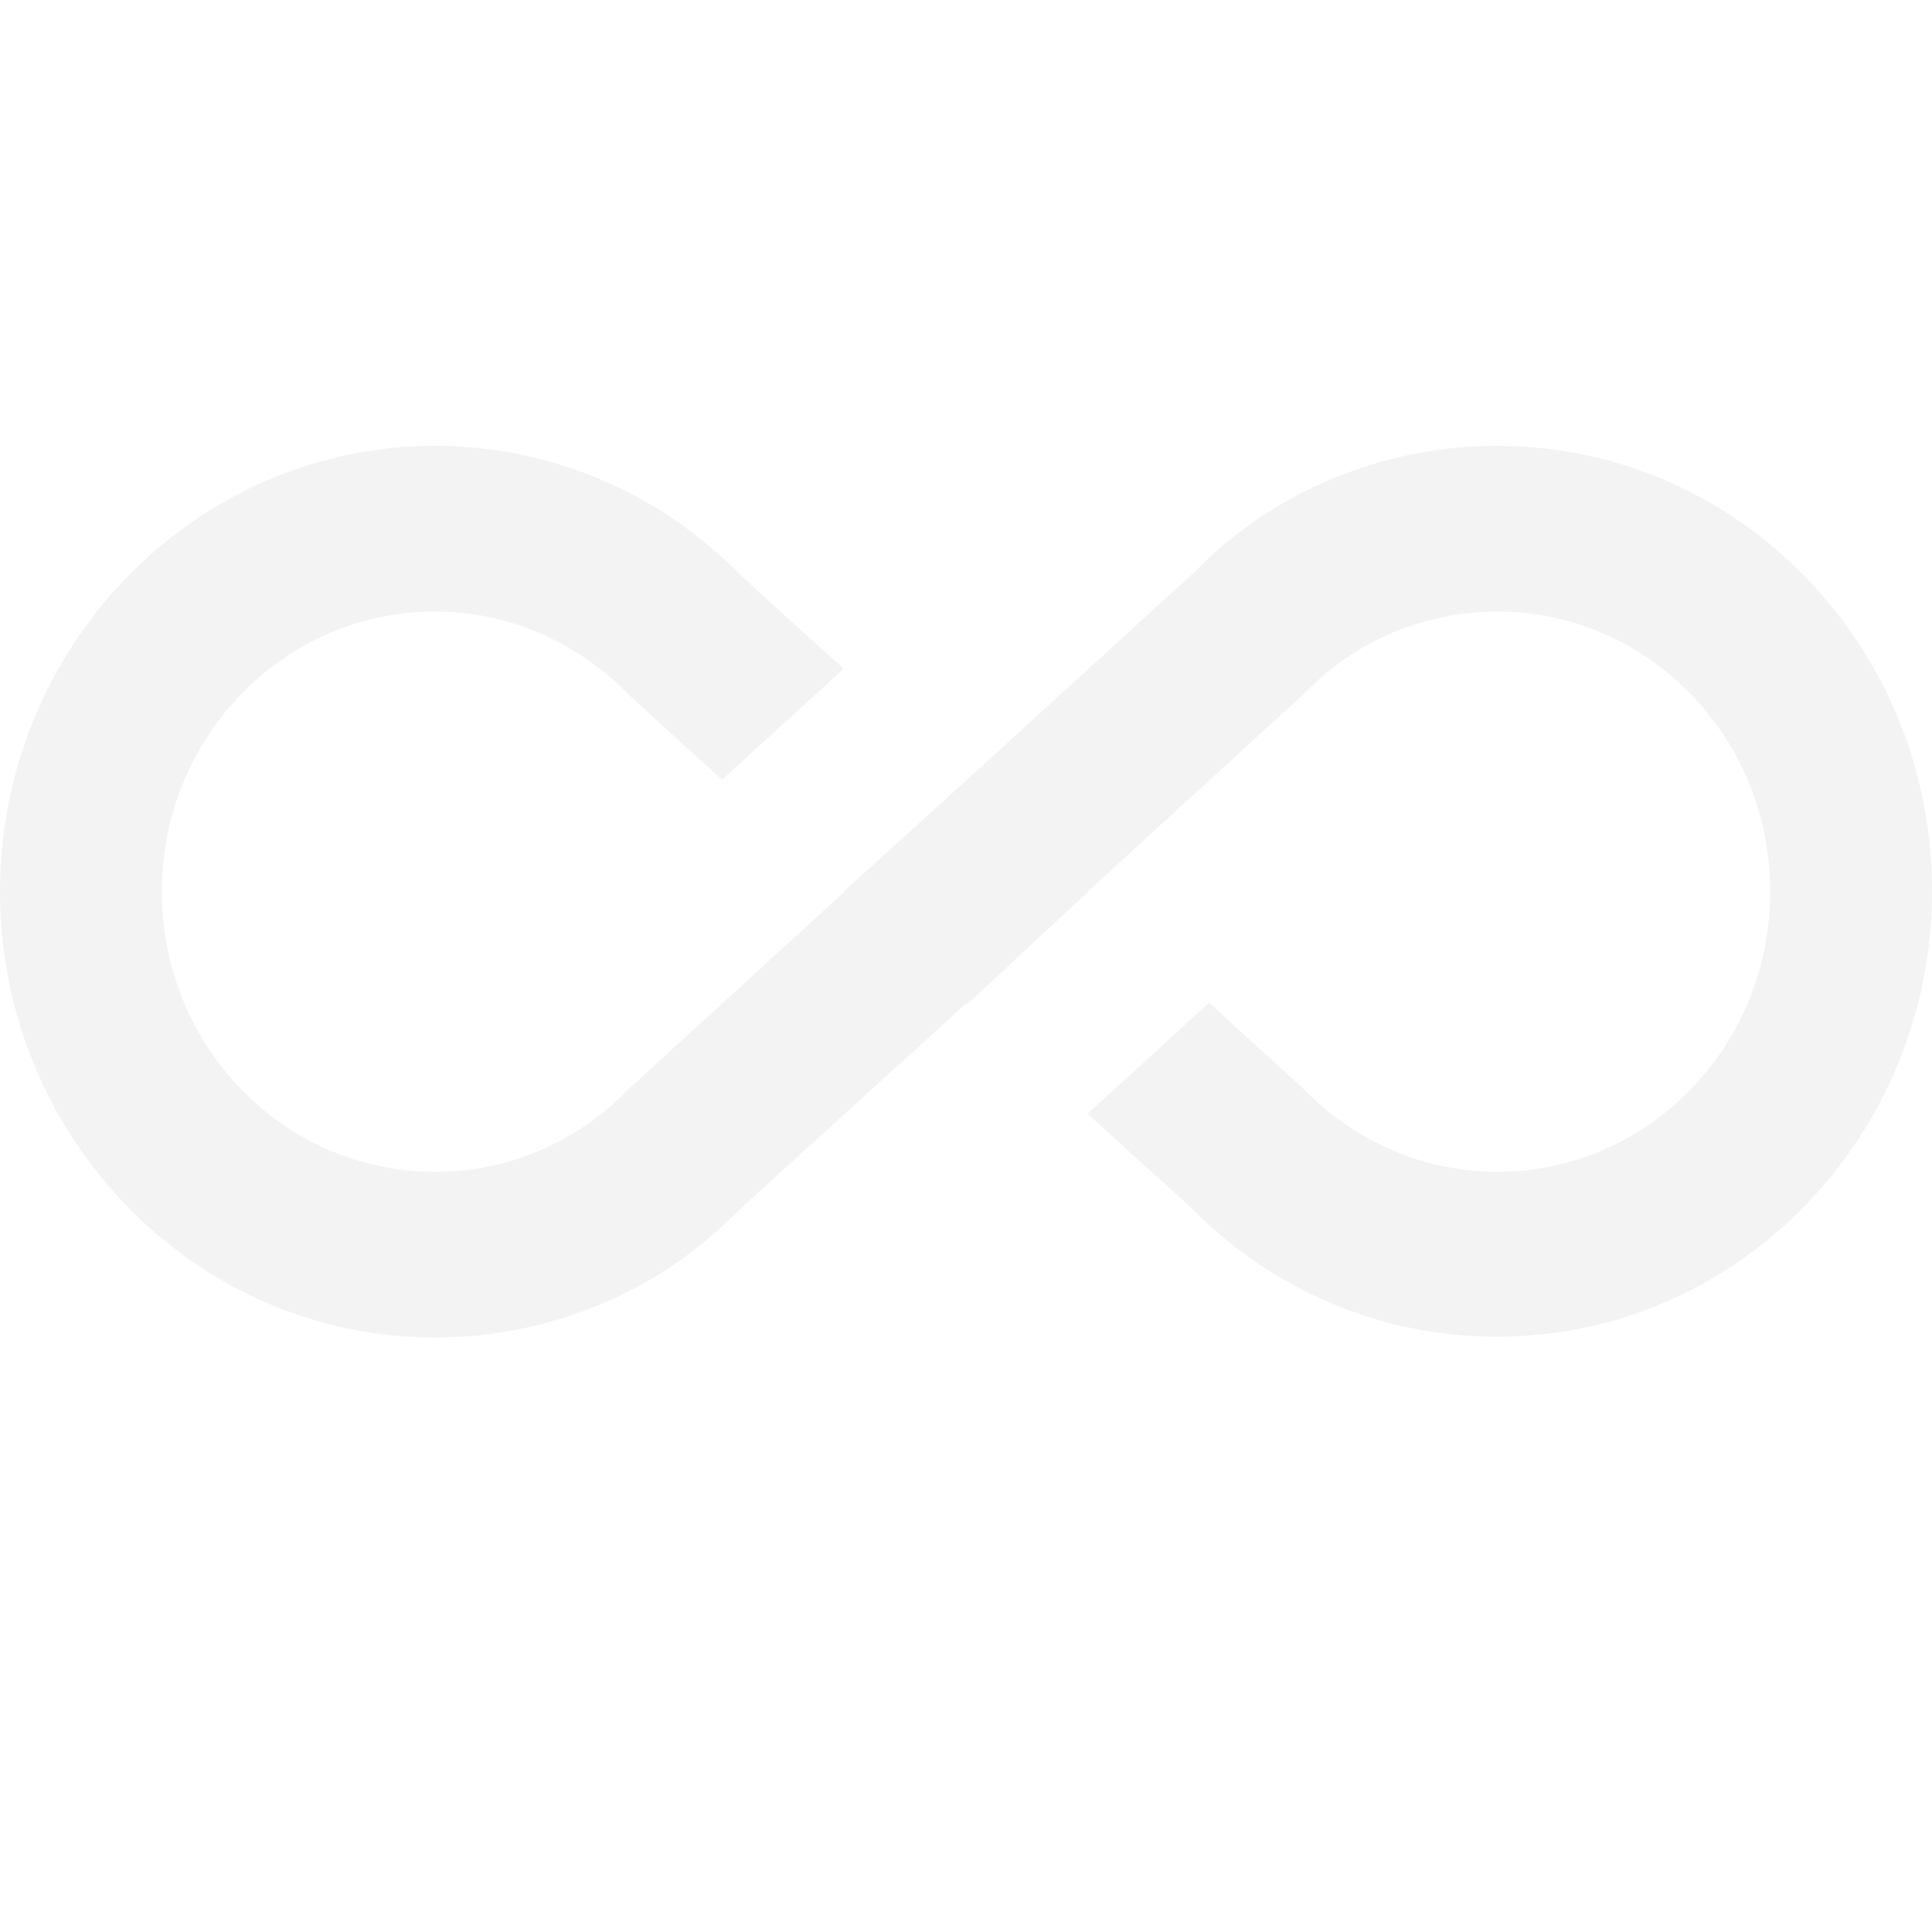
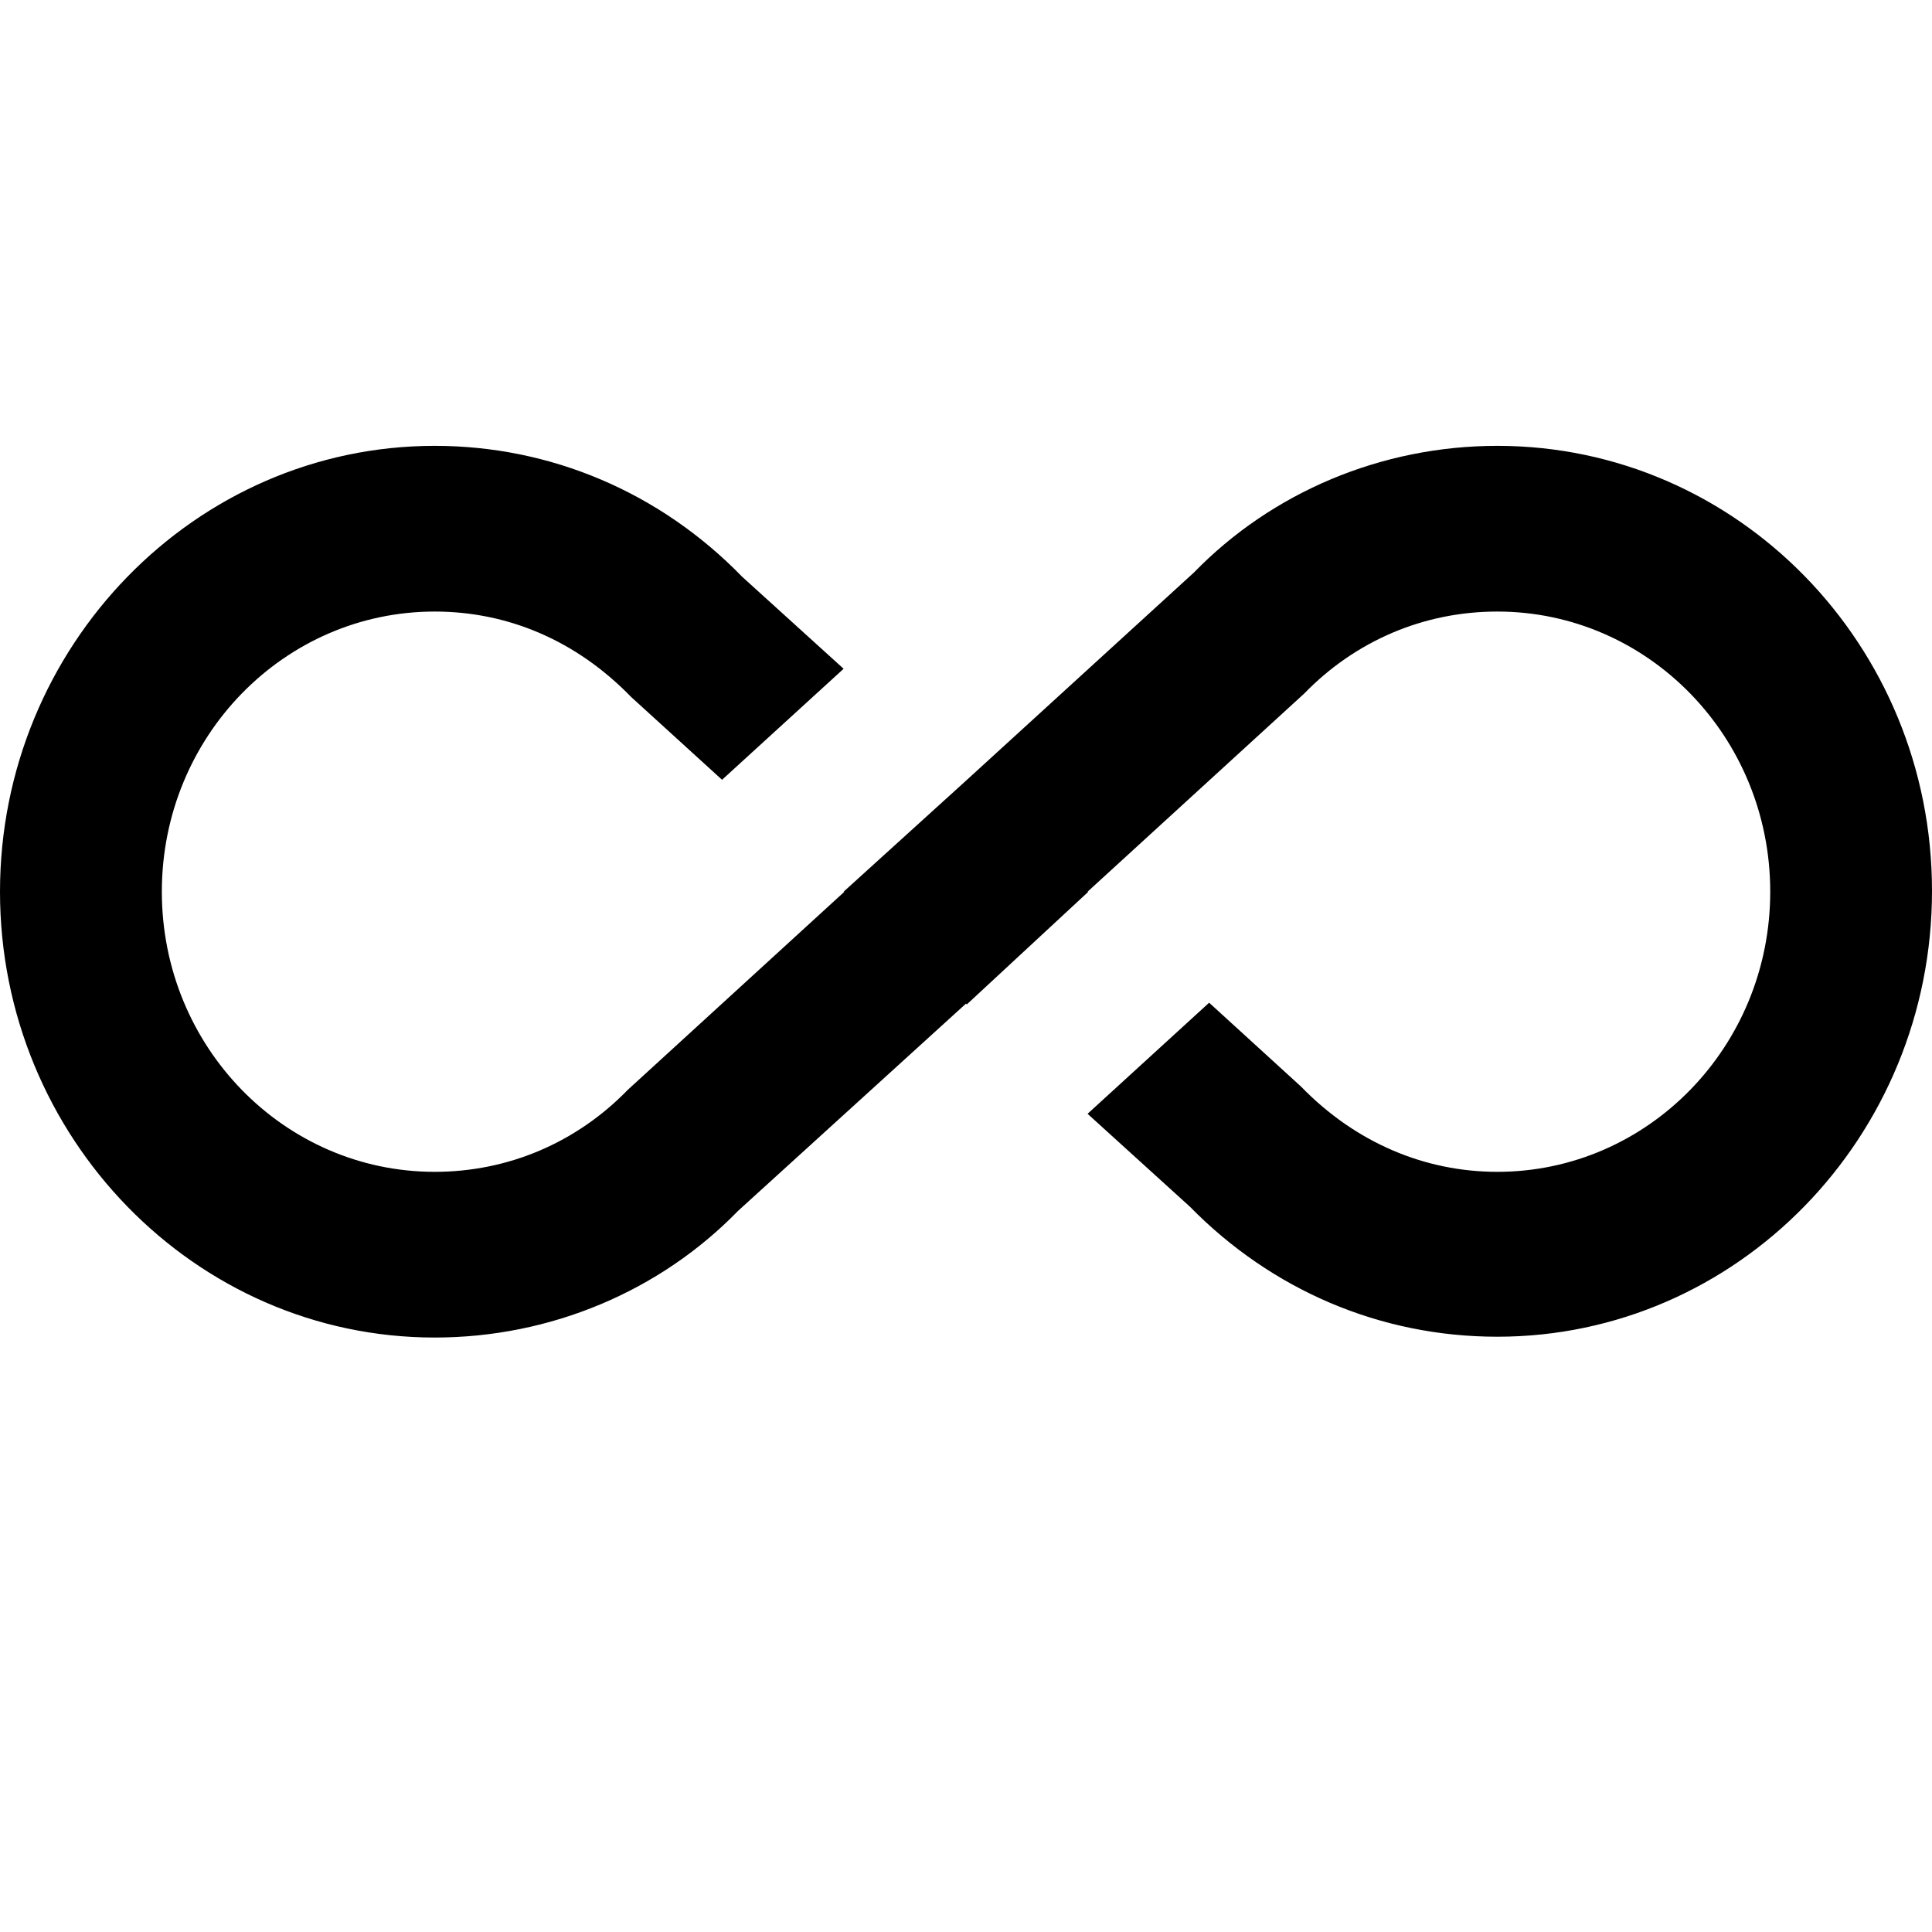
<svg xmlns="http://www.w3.org/2000/svg" width="26px" height="26px" viewBox="0 0 26 26" version="1.1">
  <g id="Home-page" stroke="none" stroke-width="1" fill="none" fill-rule="evenodd">
    <g id="HighLevel---Search-hover" transform="translate(-24, -125)">
      <g id="all_inclusive-24px" transform="translate(24, 125)">
        <polygon id="Path" points="0 0 26 0 26 26 0 26" />
-         <path d="M16.066,7.706 L13,10.506 L11.353,12 L11.364,12 L8.45,14.665 C7.757,15.379 6.836,15.77 5.85,15.77 C3.824,15.77 2.178,14.086 2.178,12 C2.178,9.914 3.824,8.23 5.85,8.23 C6.836,8.23 7.757,8.621 8.493,9.379 L9.717,10.494 L11.353,9 L9.988,7.762 C8.883,6.625 7.41,6 5.85,6 C2.622,6 0,8.699 0,12 C0,15.301 2.622,18 5.85,18 C7.41,18 8.883,17.375 9.934,16.294 L13,13.506 L13.011,13.517 L14.647,12 L14.636,12 L17.55,9.335 C18.243,8.621 19.164,8.23 20.15,8.23 C22.176,8.23 23.823,9.914 23.823,12 C23.823,14.086 22.176,15.77 20.15,15.77 C19.175,15.77 18.243,15.379 17.507,14.621 L16.272,13.494 L14.636,14.989 L16.012,16.238 C17.117,17.364 18.579,17.989 20.15,17.989 C23.378,17.989 26,15.301 26,11.989 C26,8.677 23.378,6 20.15,6 C18.59,6 17.117,6.625 16.066,7.706 Z" id="Path" fill="#F3F3F4" fill-rule="nonzero" />
+         <path d="M16.066,7.706 L13,10.506 L11.353,12 L11.364,12 L8.45,14.665 C7.757,15.379 6.836,15.77 5.85,15.77 C3.824,15.77 2.178,14.086 2.178,12 C2.178,9.914 3.824,8.23 5.85,8.23 C6.836,8.23 7.757,8.621 8.493,9.379 L9.717,10.494 L11.353,9 L9.988,7.762 C8.883,6.625 7.41,6 5.85,6 C2.622,6 0,8.699 0,12 C0,15.301 2.622,18 5.85,18 C7.41,18 8.883,17.375 9.934,16.294 L13,13.506 L13.011,13.517 L14.647,12 L14.636,12 L17.55,9.335 C18.243,8.621 19.164,8.23 20.15,8.23 C22.176,8.23 23.823,9.914 23.823,12 C23.823,14.086 22.176,15.77 20.15,15.77 C19.175,15.77 18.243,15.379 17.507,14.621 L16.272,13.494 L14.636,14.989 L16.012,16.238 C17.117,17.364 18.579,17.989 20.15,17.989 C23.378,17.989 26,15.301 26,11.989 C26,8.677 23.378,6 20.15,6 C18.59,6 17.117,6.625 16.066,7.706 Z" id="Path" fill="currentColor" fill-rule="nonzero" />
      </g>
    </g>
  </g>
</svg>
